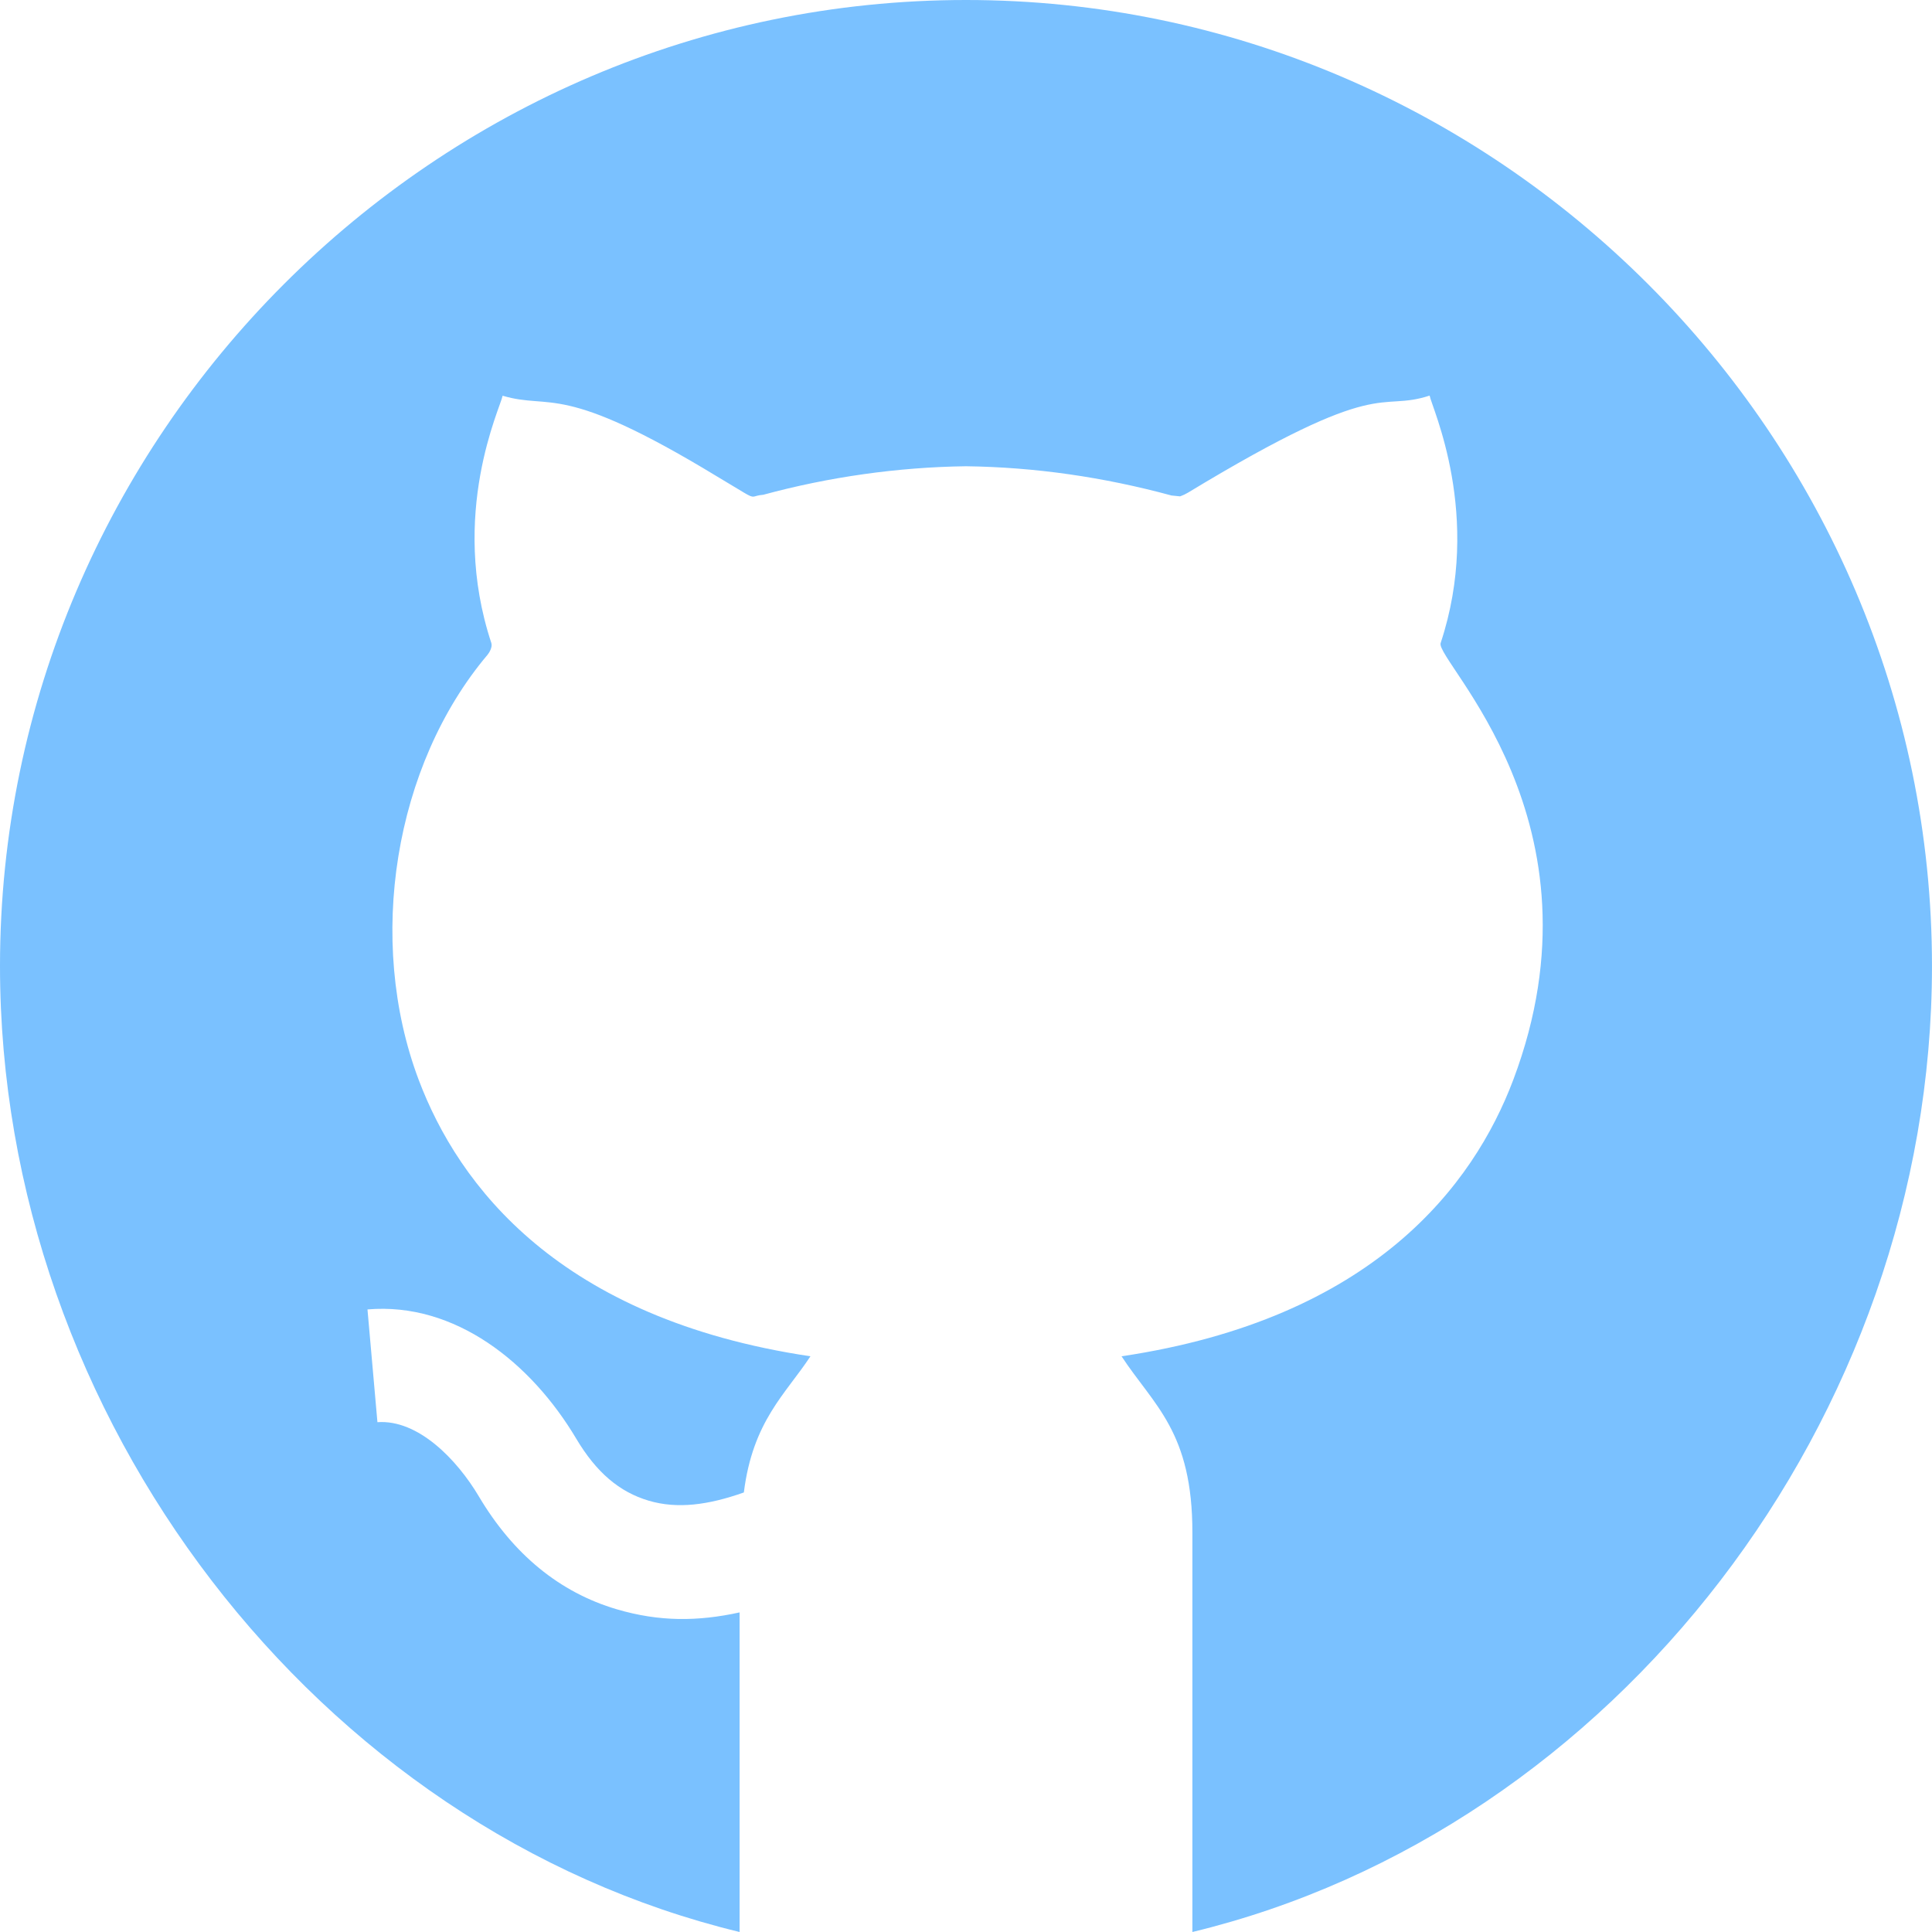
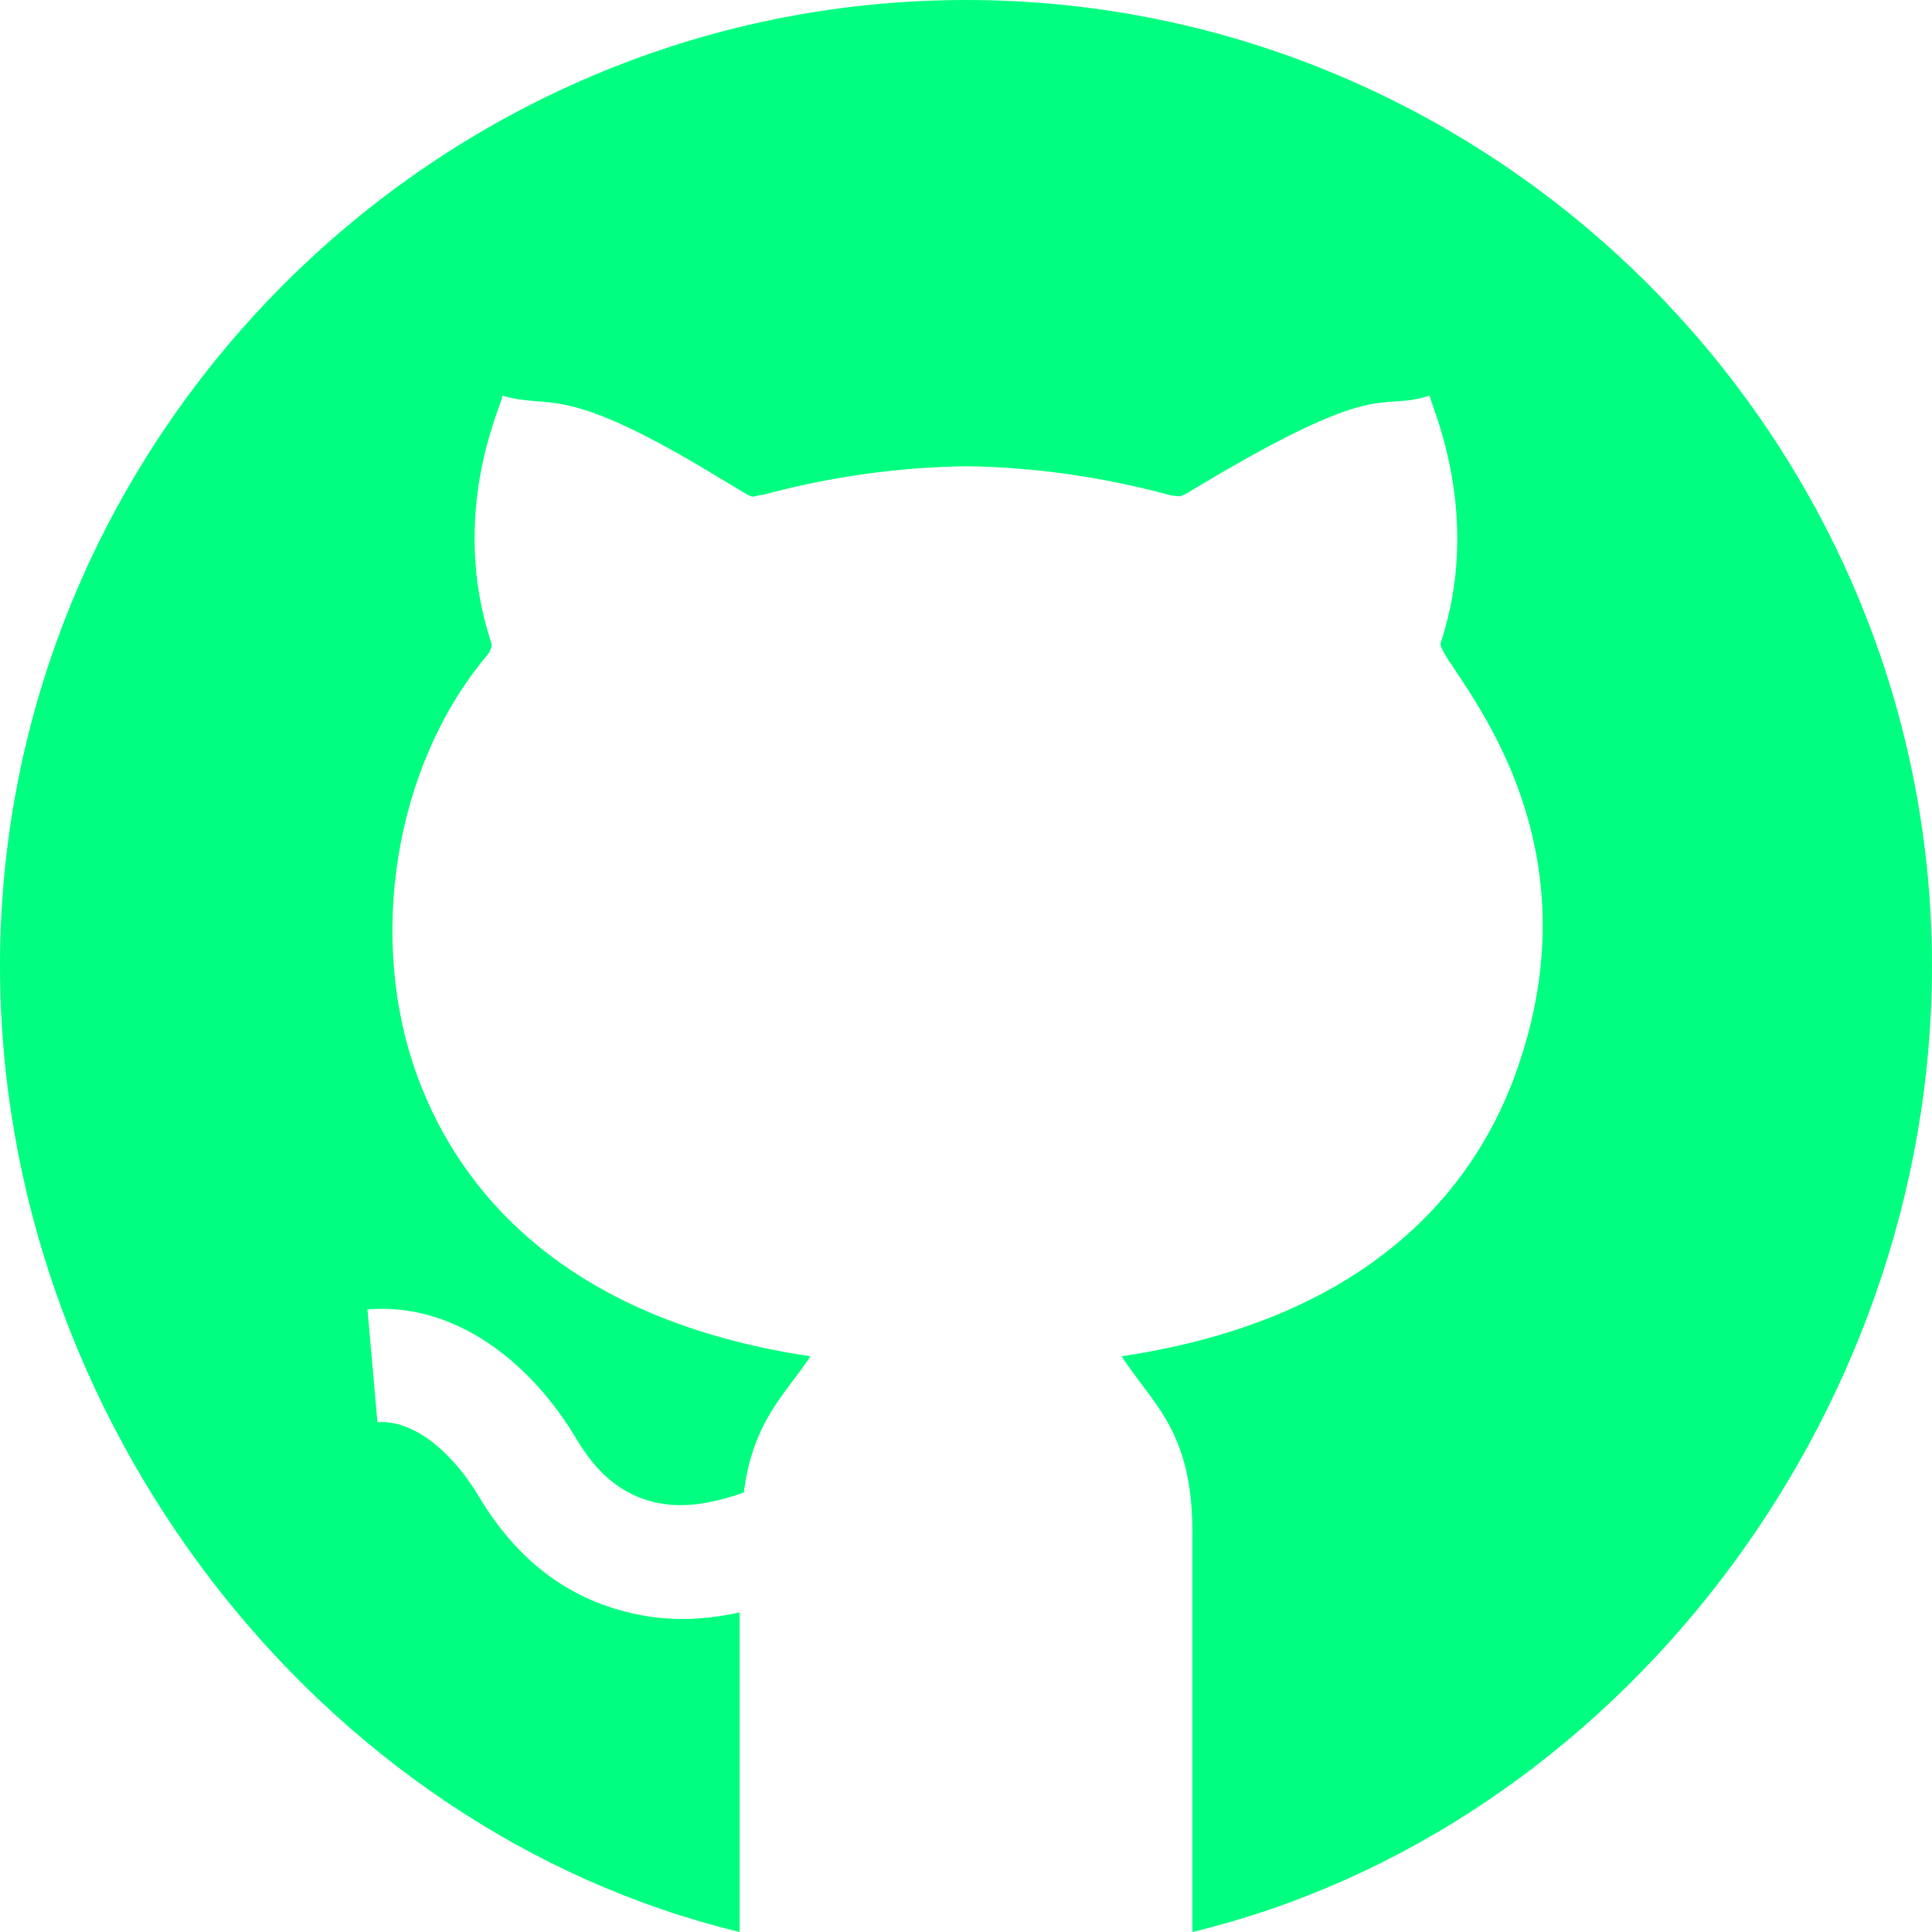
- <svg xmlns="http://www.w3.org/2000/svg" fill="#7ac1ff" viewBox="0 0 512 512">
+ <svg xmlns="http://www.w3.org/2000/svg" fill="#00FF80" viewBox="0 0 512 512">
  <path d="m256 0c-140.609 0-256 115.391-256 256 0 119.988 84.195 228.984 196 256v-84.695c-11.078 2.426-21.273 2.496-32.551-.828-15.129-4.465-27.422-14.543-36.547-29.91-5.816-9.812-16.125-20.453-26.879-19.672l-2.637-29.883c23.254-1.992 43.371 14.168 55.312 34.23 5.305 8.922 11.41 14.152 19.246 16.465 7.574 2.23 15.707 1.16 25.184-2.188 2.379-18.973 11.07-26.074 17.637-36.074v-.016c-66.68-9.945-93.254-45.32-103.801-73.242-13.977-37.074-6.477-83.391 18.238-112.66.48-.57 1.348-2.062 1.012-3.105-11.332-34.23 2.477-62.547 2.984-65.551 13.078 3.867 15.203-3.891 56.809 21.387l7.191 4.32c3.008 1.793 2.062.77 5.07.543 17.371-4.719 35.684-7.324 53.727-7.559 18.18.234 36.375 2.84 54.465 7.75l2.328.234c-.203-.031.633-.148 2.035-.984 51.973-31.48 50.105-21.191 64.043-25.723.504 3.008 14.129 31.785 2.918 65.582-1.512 4.656 45.059 47.301 19.246 115.754-10.547 27.934-37.117 63.309-103.797 73.254v.016c8.547 13.027 18.816 19.957 18.762 46.832v105.723c111.809-27.016 196-136.012 196-256 .004-140.609-115.387-256-255.996-256zm0 0" />
</svg>
